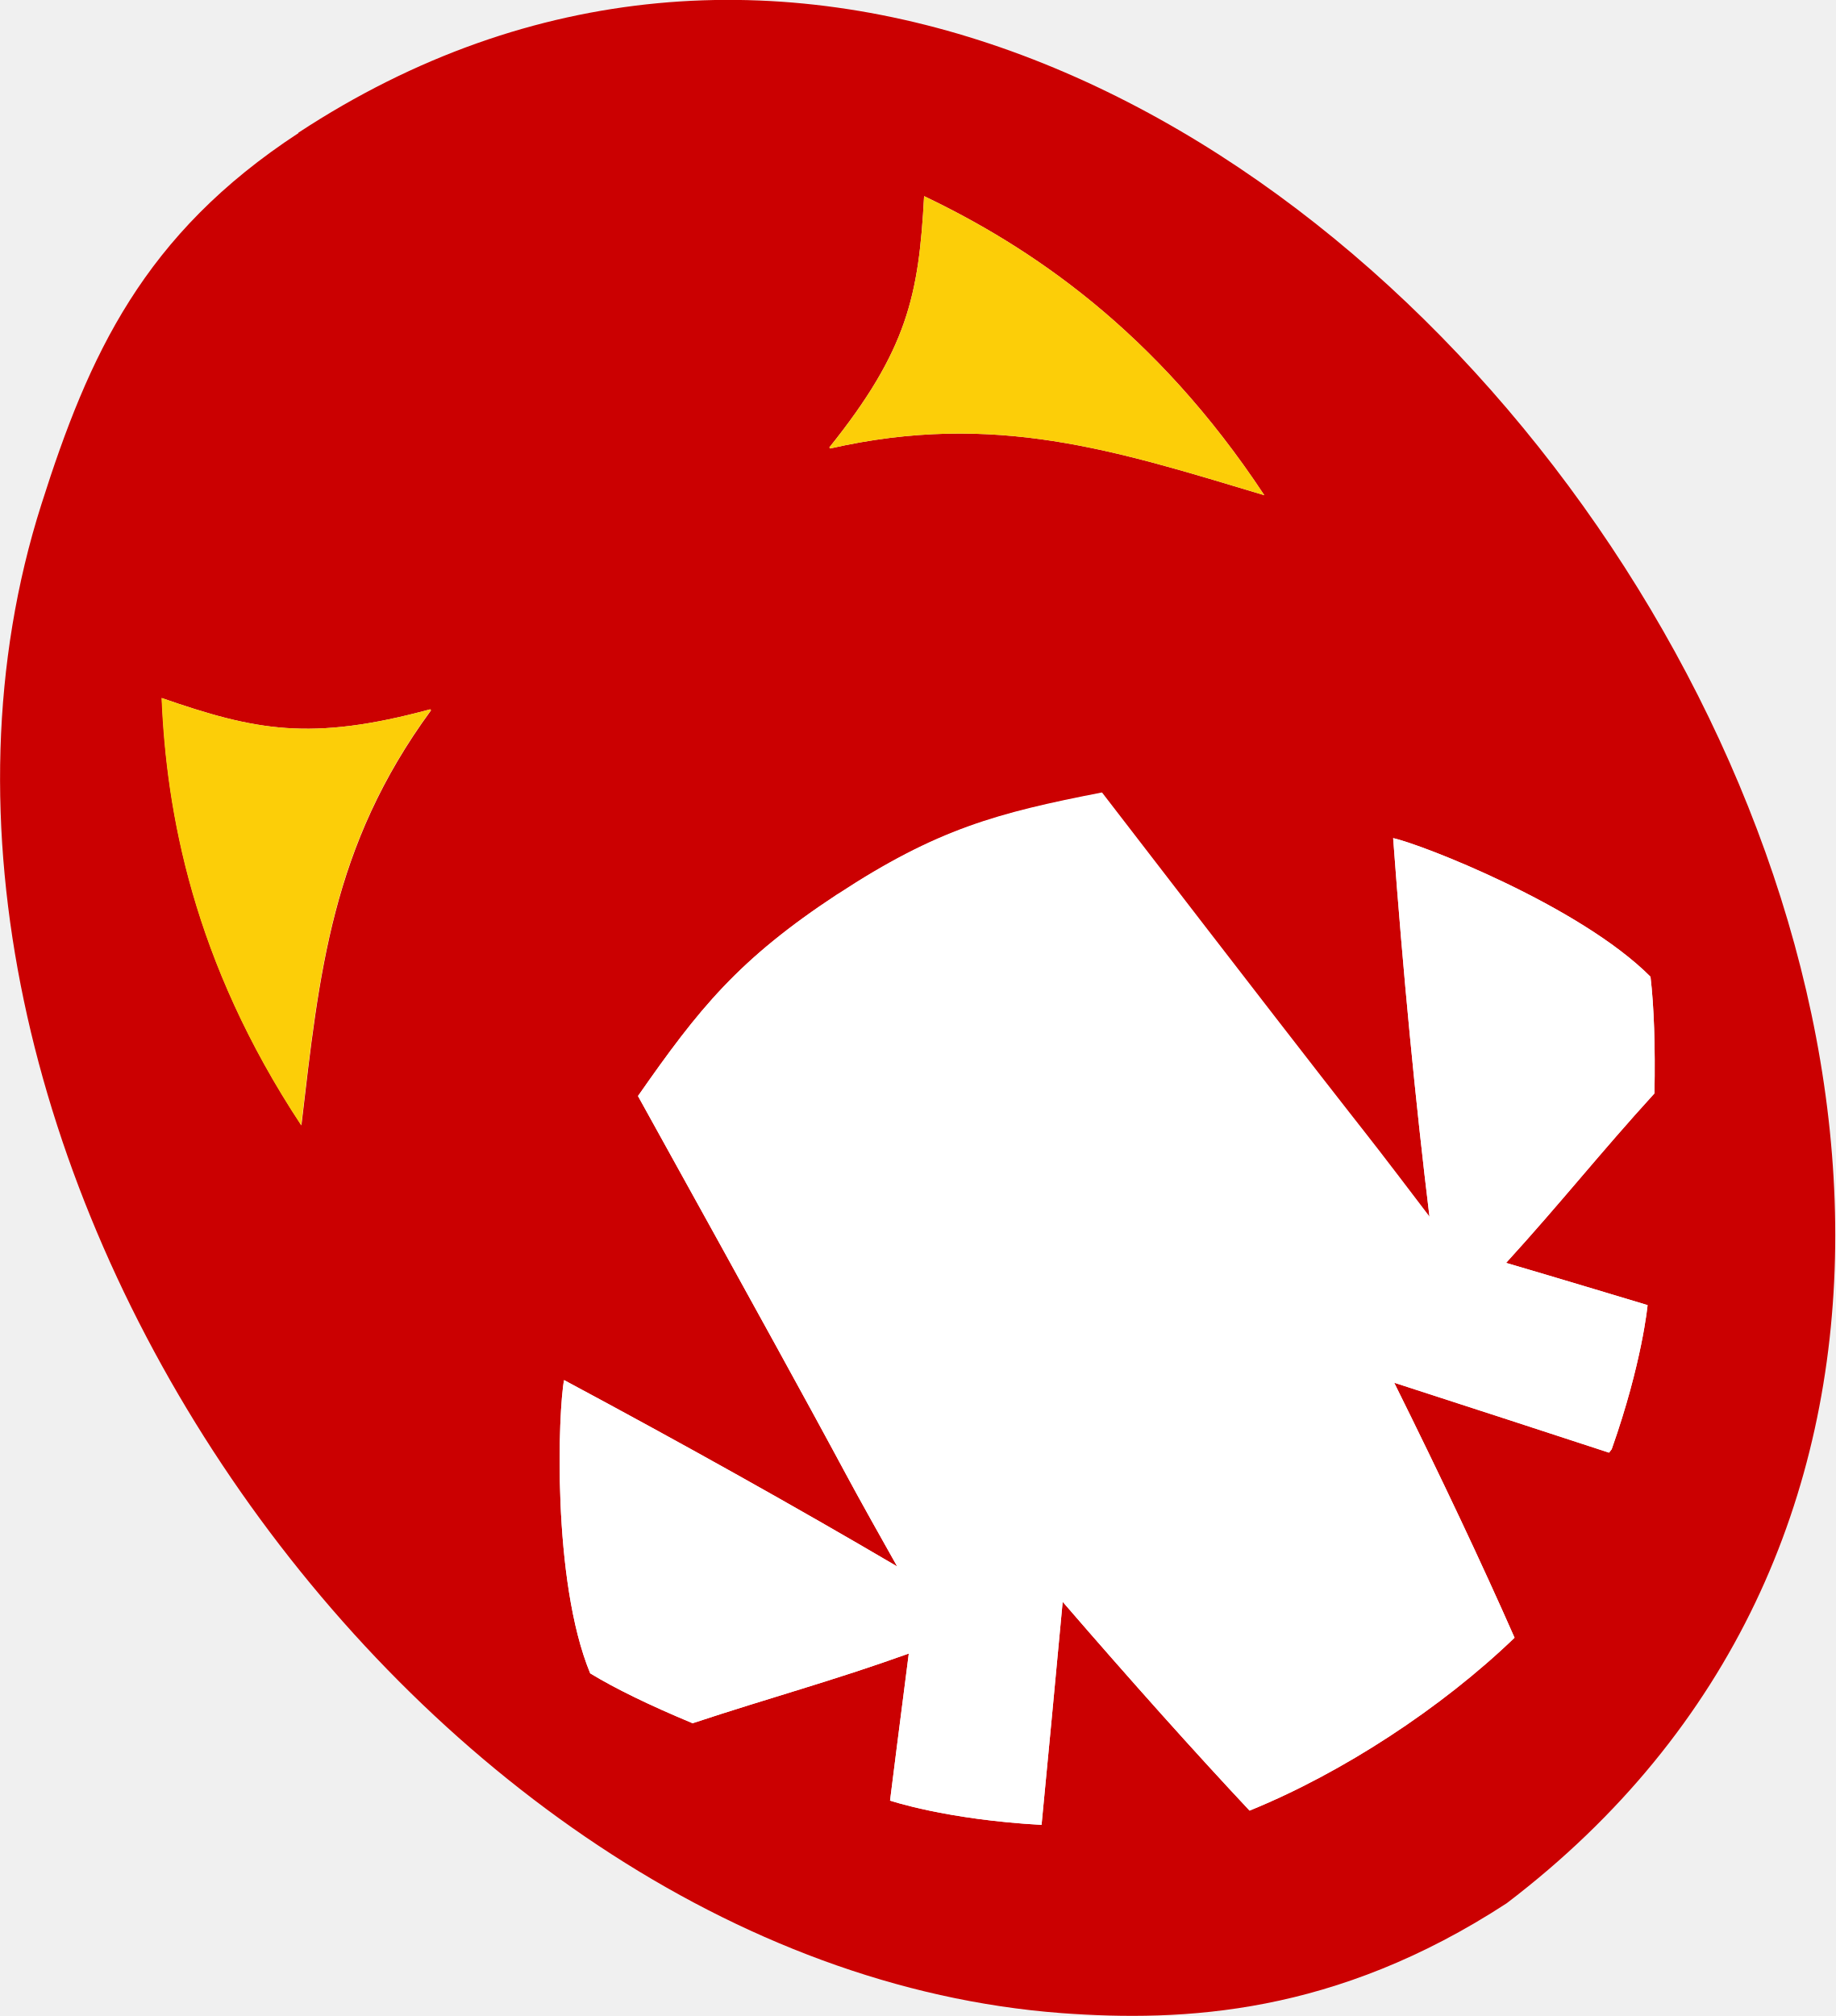
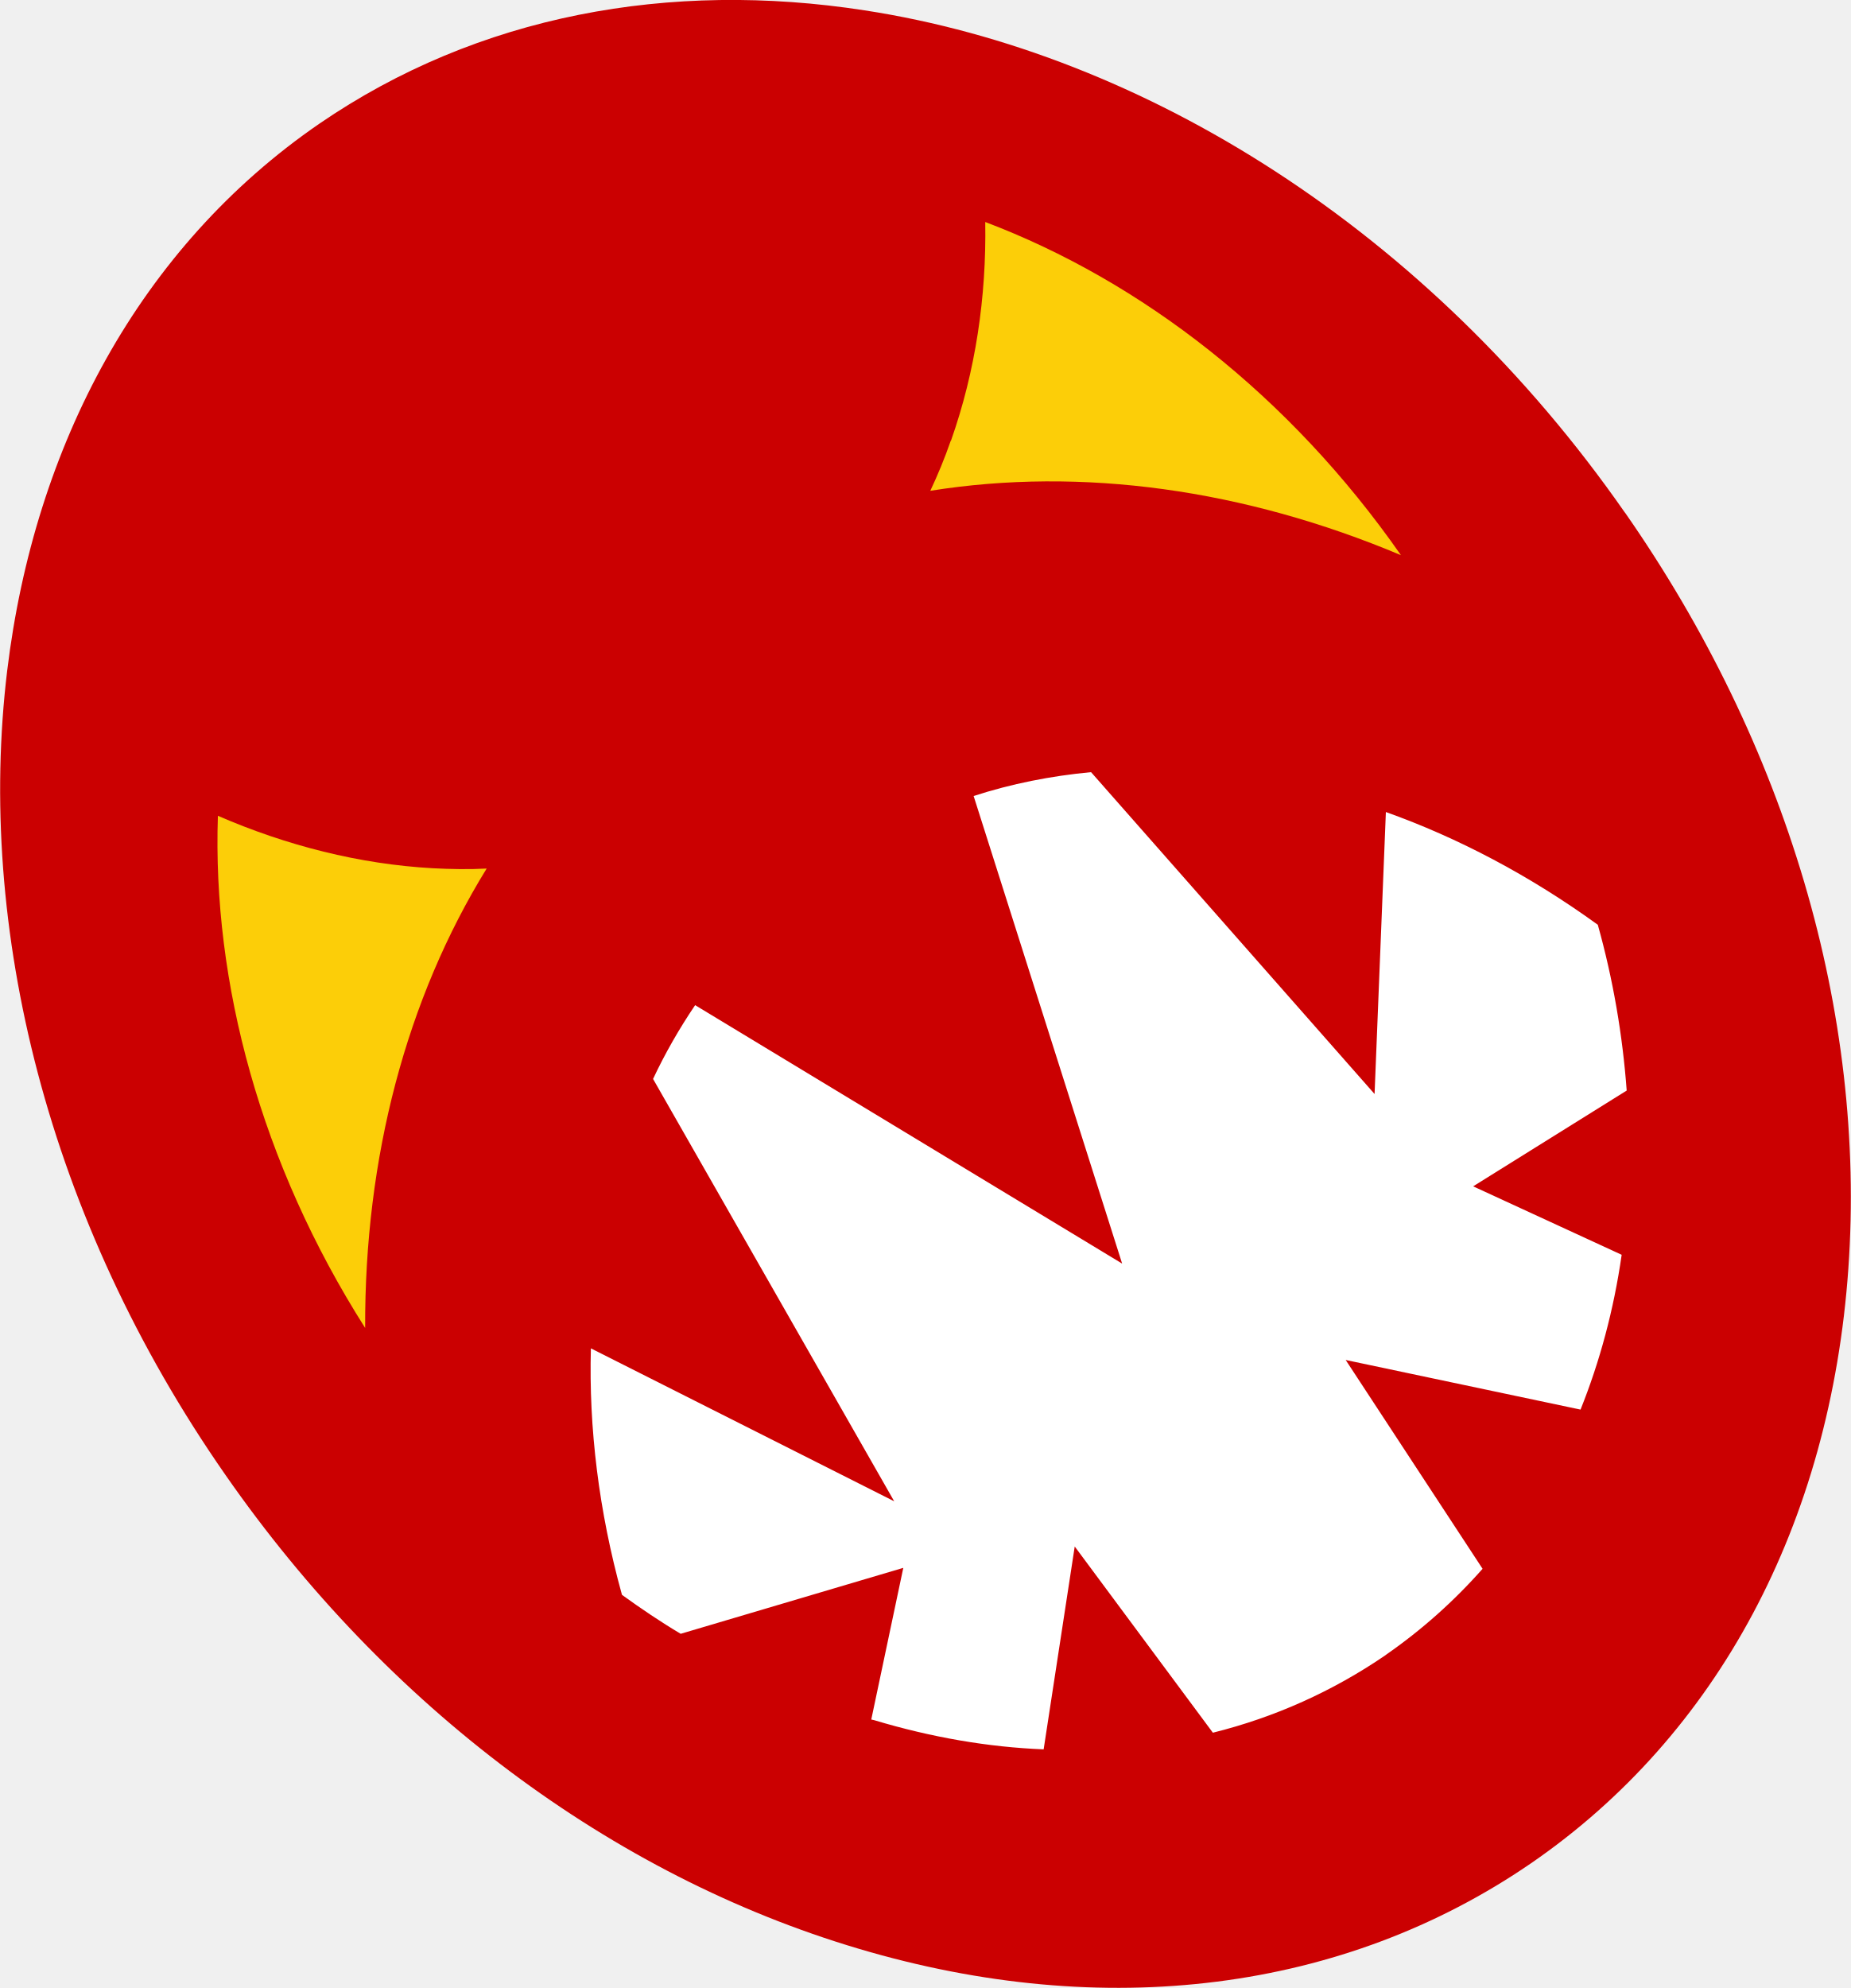
- <svg xmlns="http://www.w3.org/2000/svg" id="b" viewBox="0 0 69.53 76.37">
+ <svg xmlns="http://www.w3.org/2000/svg" id="b" viewBox="0 0 58.94 63.31">
  <g id="c">
-     <path d="M11.3,5.03c35.61-23.37,80.37,40.75,45.78,67.07-6.49,4.23-12.23,4.5-16.87,4.16C15.53,74.4-6.09,43.14,1.57,19.1c1.8-5.67,3.87-10.22,9.74-14.06ZM35.01,7.43c-.2,3.75-.63,5.83-3.59,9.52l.03.04c6.24-1.42,10.82.08,16.45,1.77-4.14-6.27-8.91-9.43-12.89-11.33ZM6.13,26.44c.18,4.33,1.18,9.97,5.29,16.19.68-5.77,1.13-10.56,4.91-15.72l-.03-.04c-4.55,1.23-6.63.8-10.18-.43ZM31.75,33.86c-3.79,2.49-5.27,4.35-7.58,7.66,9.87,17.81,6.54,11.99,9.82,17.82q-5.77-3.39-12.62-7.06c-.22,1.12-.47,7.58.99,11.11q1.43.87,3.88,1.89c2.96-.98,5.26-1.59,8.19-2.64-.24,1.83-.71,5.57-.71,5.57,0,0,2.12.72,5.74.92q.36-3.72.8-8.45,3.94,4.56,7.08,7.91c3.52-1.43,7.29-3.9,10.04-6.55q-1.86-4.22-4.56-9.66,4.6,1.49,8.14,2.65s.07-.09.1-.13c1.16-3.28,1.36-5.46,1.36-5.46,0,0-3.58-1.08-5.36-1.6,2.08-2.28,3.55-4.15,5.62-6.42q.05-2.71-.15-4.42c-2.68-2.69-8.71-5.03-9.75-5.25q.57,7.72,1.38,14.37c-4.05-5.33-.02.03-12.42-16.08-3.96.77-6.25,1.38-10,3.84Z" fill="#cb0001" fill-rule="evenodd" />
-     <path d="M31.42,16.95l.03.04c6.24-1.42,10.82.08,16.45,1.77-4.14-6.27-8.91-9.43-12.89-11.33-.2,3.75-.63,5.83-3.59,9.52Z" fill="#fcce08" fill-rule="evenodd" />
-     <path d="M54.17,46.1c-4.05-5.33-.02.03-12.42-16.08-3.96.77-6.25,1.38-10,3.84-3.79,2.49-5.27,4.35-7.58,7.66,9.87,17.81,6.54,11.99,9.82,17.82q-5.77-3.39-12.62-7.06c-.22,1.12-.47,7.58.99,11.11q1.43.87,3.88,1.89c2.96-.98,5.26-1.59,8.19-2.64-.24,1.83-.71,5.57-.71,5.57,0,0,2.12.72,5.74.92q.36-3.72.8-8.45,3.94,4.56,7.08,7.91c3.52-1.43,7.29-3.9,10.04-6.55q-1.86-4.22-4.56-9.66,4.6,1.49,8.14,2.65s.07-.09.1-.13c1.16-3.28,1.36-5.46,1.36-5.46,0,0-3.58-1.08-5.36-1.6,2.08-2.28,3.55-4.15,5.62-6.42q.05-2.71-.15-4.42c-2.68-2.69-8.71-5.03-9.75-5.25q.57,7.72,1.38,14.37Z" fill="#fff" fill-rule="evenodd" />
-     <path d="M16.33,26.91l-.03-.04c-4.55,1.23-6.63.8-10.18-.43.18,4.33,1.18,9.97,5.29,16.19.68-5.77,1.13-10.56,4.91-15.72Z" fill="#fcce08" fill-rule="evenodd" />
+     <path d="M34.26,21.03c-11.13,0-20.16,8.34-20.16,18.64s9.03,18.64,20.16,18.64,20.16-8.35,20.16-18.64-9.03-18.64-20.16-18.64" fill="#fff" />
+     <path d="M51.75,16.32C45.49,7.33,36.44,1.7,27.54.33c-6.2-.96-12.31.14-17.37,3.61C4.44,7.88,1.1,14.19.23,21.35c-.99,8.18,1.27,17.47,6.95,25.62,5.14,7.39,12.31,12.76,20.17,15.09,7.84,2.33,15.45,1.37,21.41-2.72,5.95-4.09,9.54-10.82,10.11-18.94.57-8.13-1.95-16.67-7.11-24.07M7.07,25.86c2.19.96,4.5,1.53,6.84,1.67M44.13,52.71c-1.68,1.15-3.53,1.98-5.5,2.47l-4.4-5.93-.99,6.46c-1.76-.07-3.57-.38-5.4-.93-.03-.01-.06-.01-.09-.02l1.02-4.83-7.09,2.1c-.64-.38-1.26-.8-1.87-1.24-.74-2.67-1.06-5.32-.99-7.85l9.66,4.87-7.68-13.45c.39-.83.84-1.61,1.34-2.35l13.6,8.23-4.73-14.89c1.2-.39,2.46-.64,3.74-.76l9.03,10.25.36-8.98c2.3.82,4.58,2.02,6.75,3.59.49,1.75.79,3.52.92,5.28l-4.89,3.05,4.73,2.18c-.25,1.75-.7,3.41-1.31,4.93l-7.48-1.58,4.36,6.65c-.91,1.03-1.94,1.95-3.08,2.74" fill="#cb0001" />
+     <path d="M11.63,42.29c-3.33-5.24-4.87-11-4.69-16.31,2.19.95,4.51,1.54,6.84,1.67.58.03,1.16.04,1.72.01-2.56,4.15-3.89,9.21-3.87,14.63" fill="#fcce08" />
+     <path d="M30.29,14.03c.78-2.21,1.13-4.57,1.09-6.96,4.97,1.88,9.69,5.52,13.24,10.61-4.99-2.1-10.17-2.82-14.99-2.05.24-.51.46-1.04.65-1.59" fill="#fcce08" />
  </g>
</svg>
